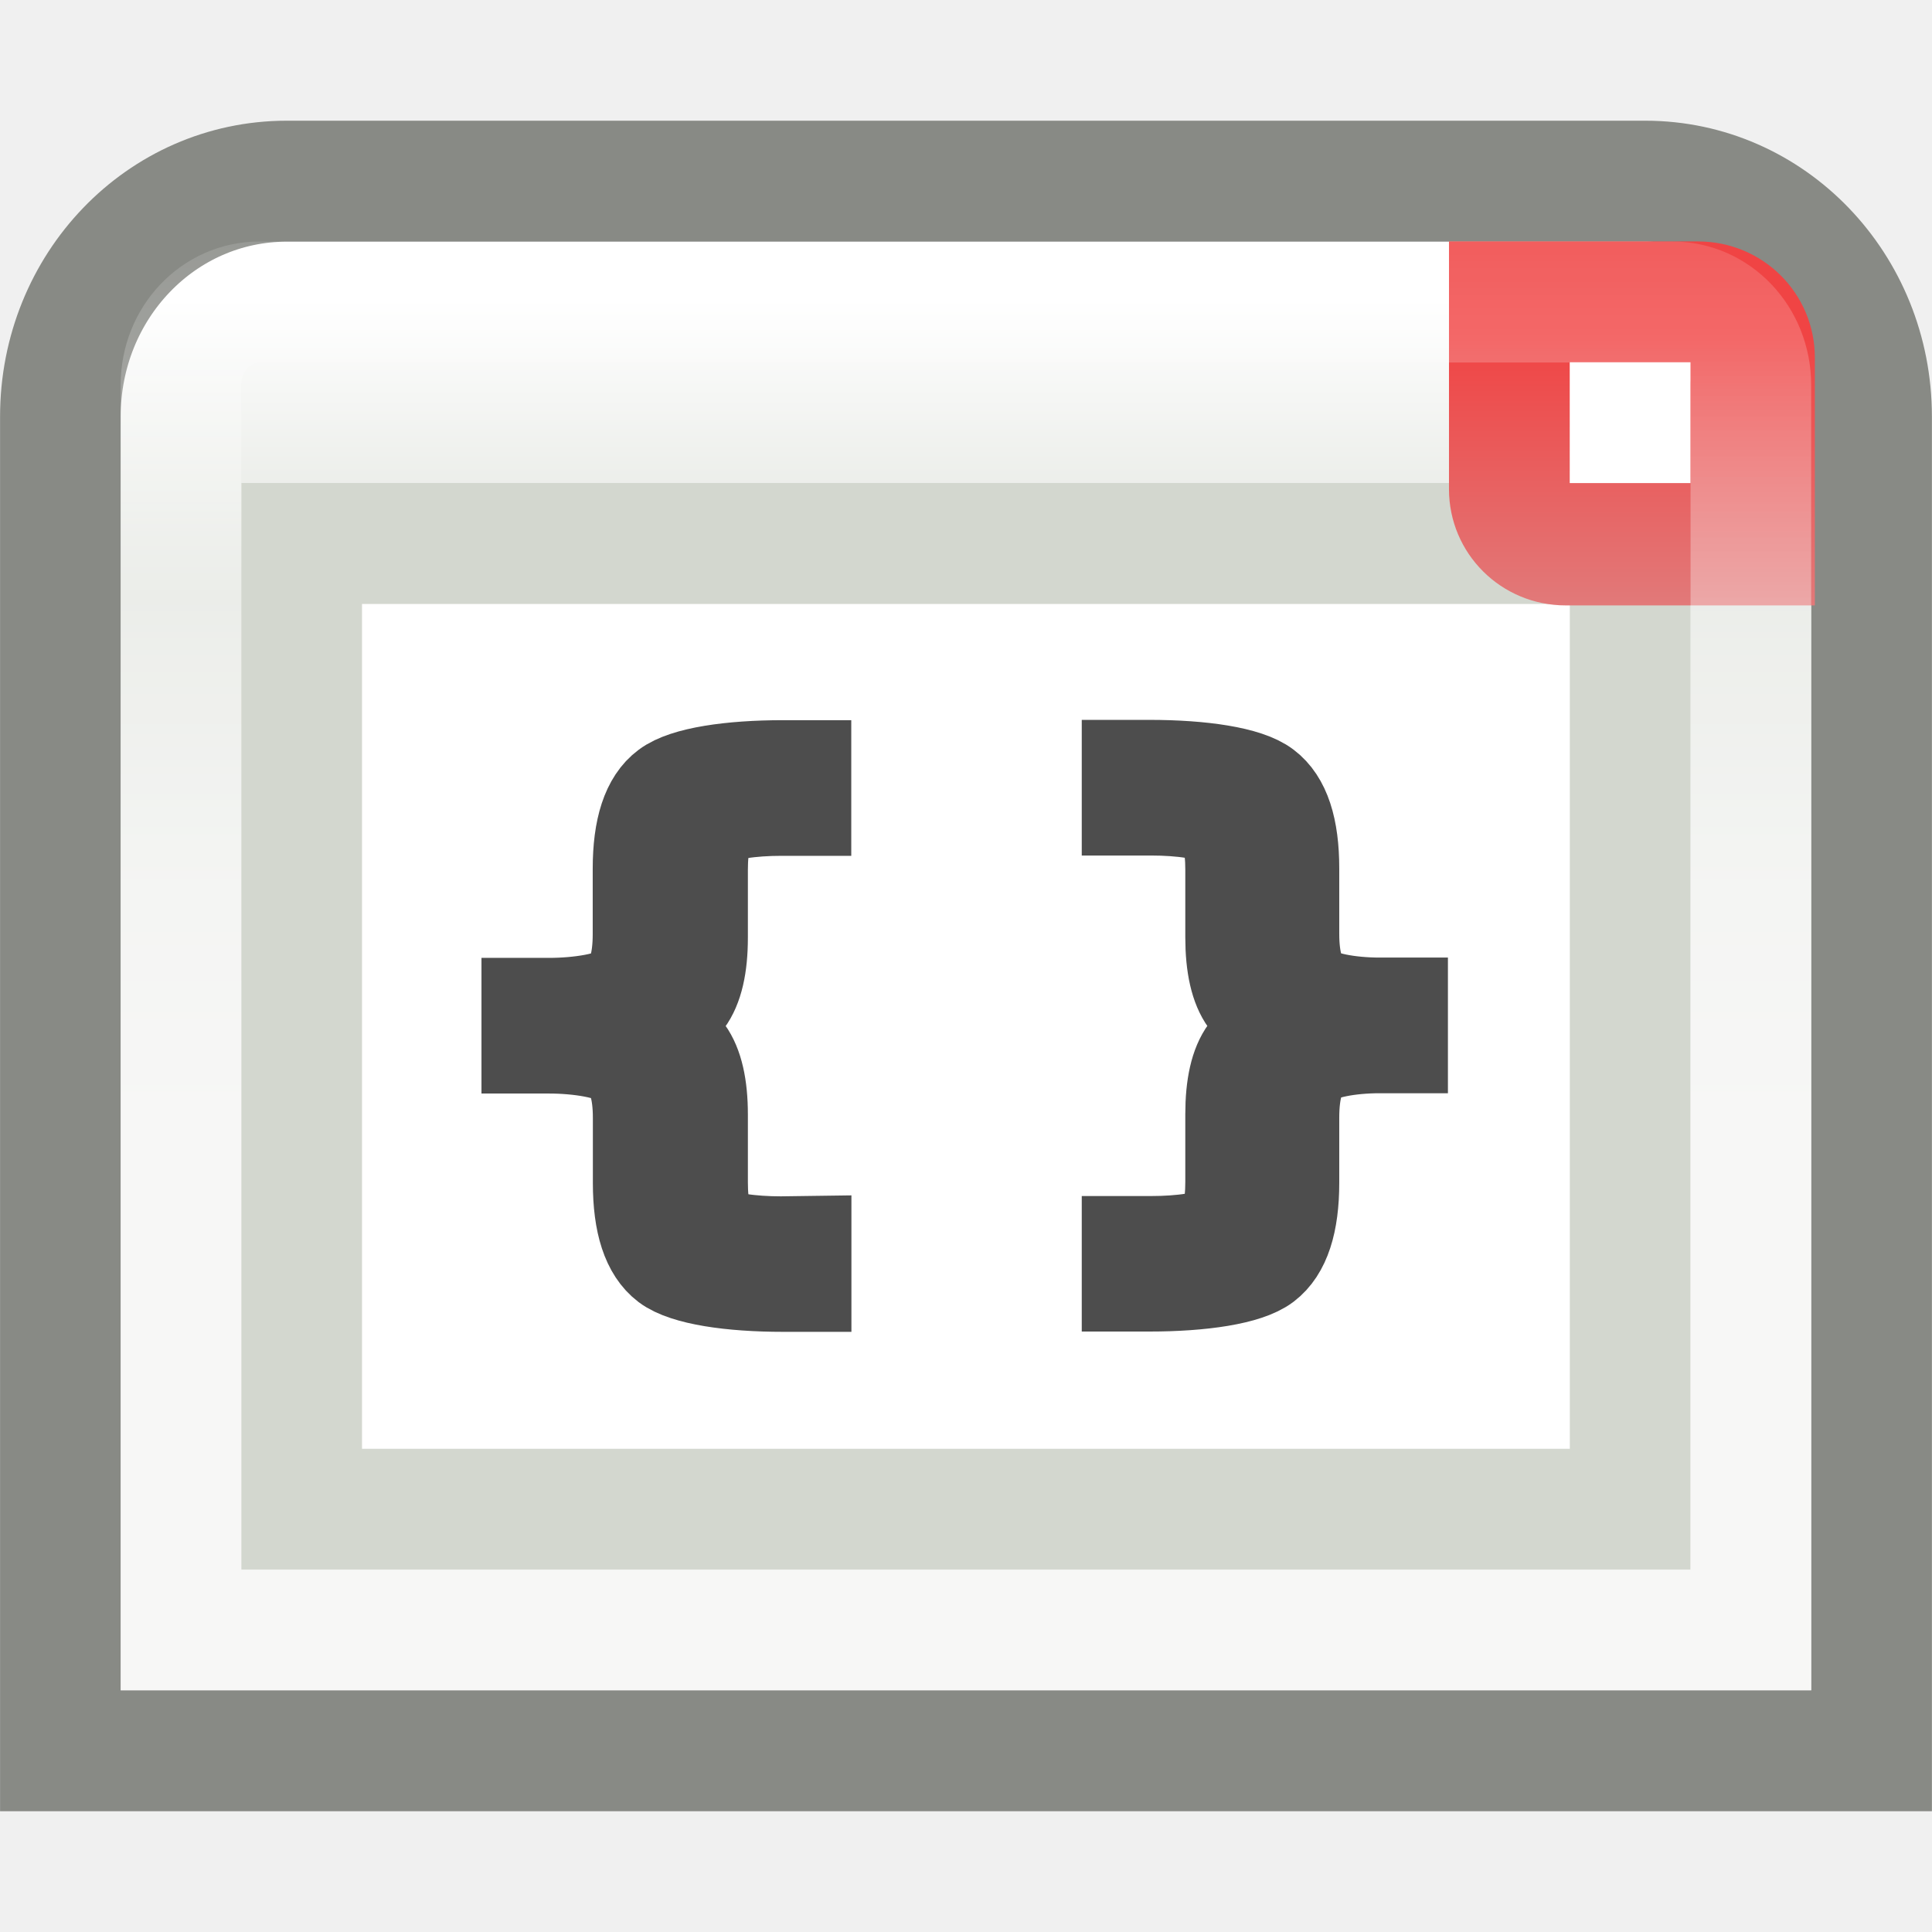
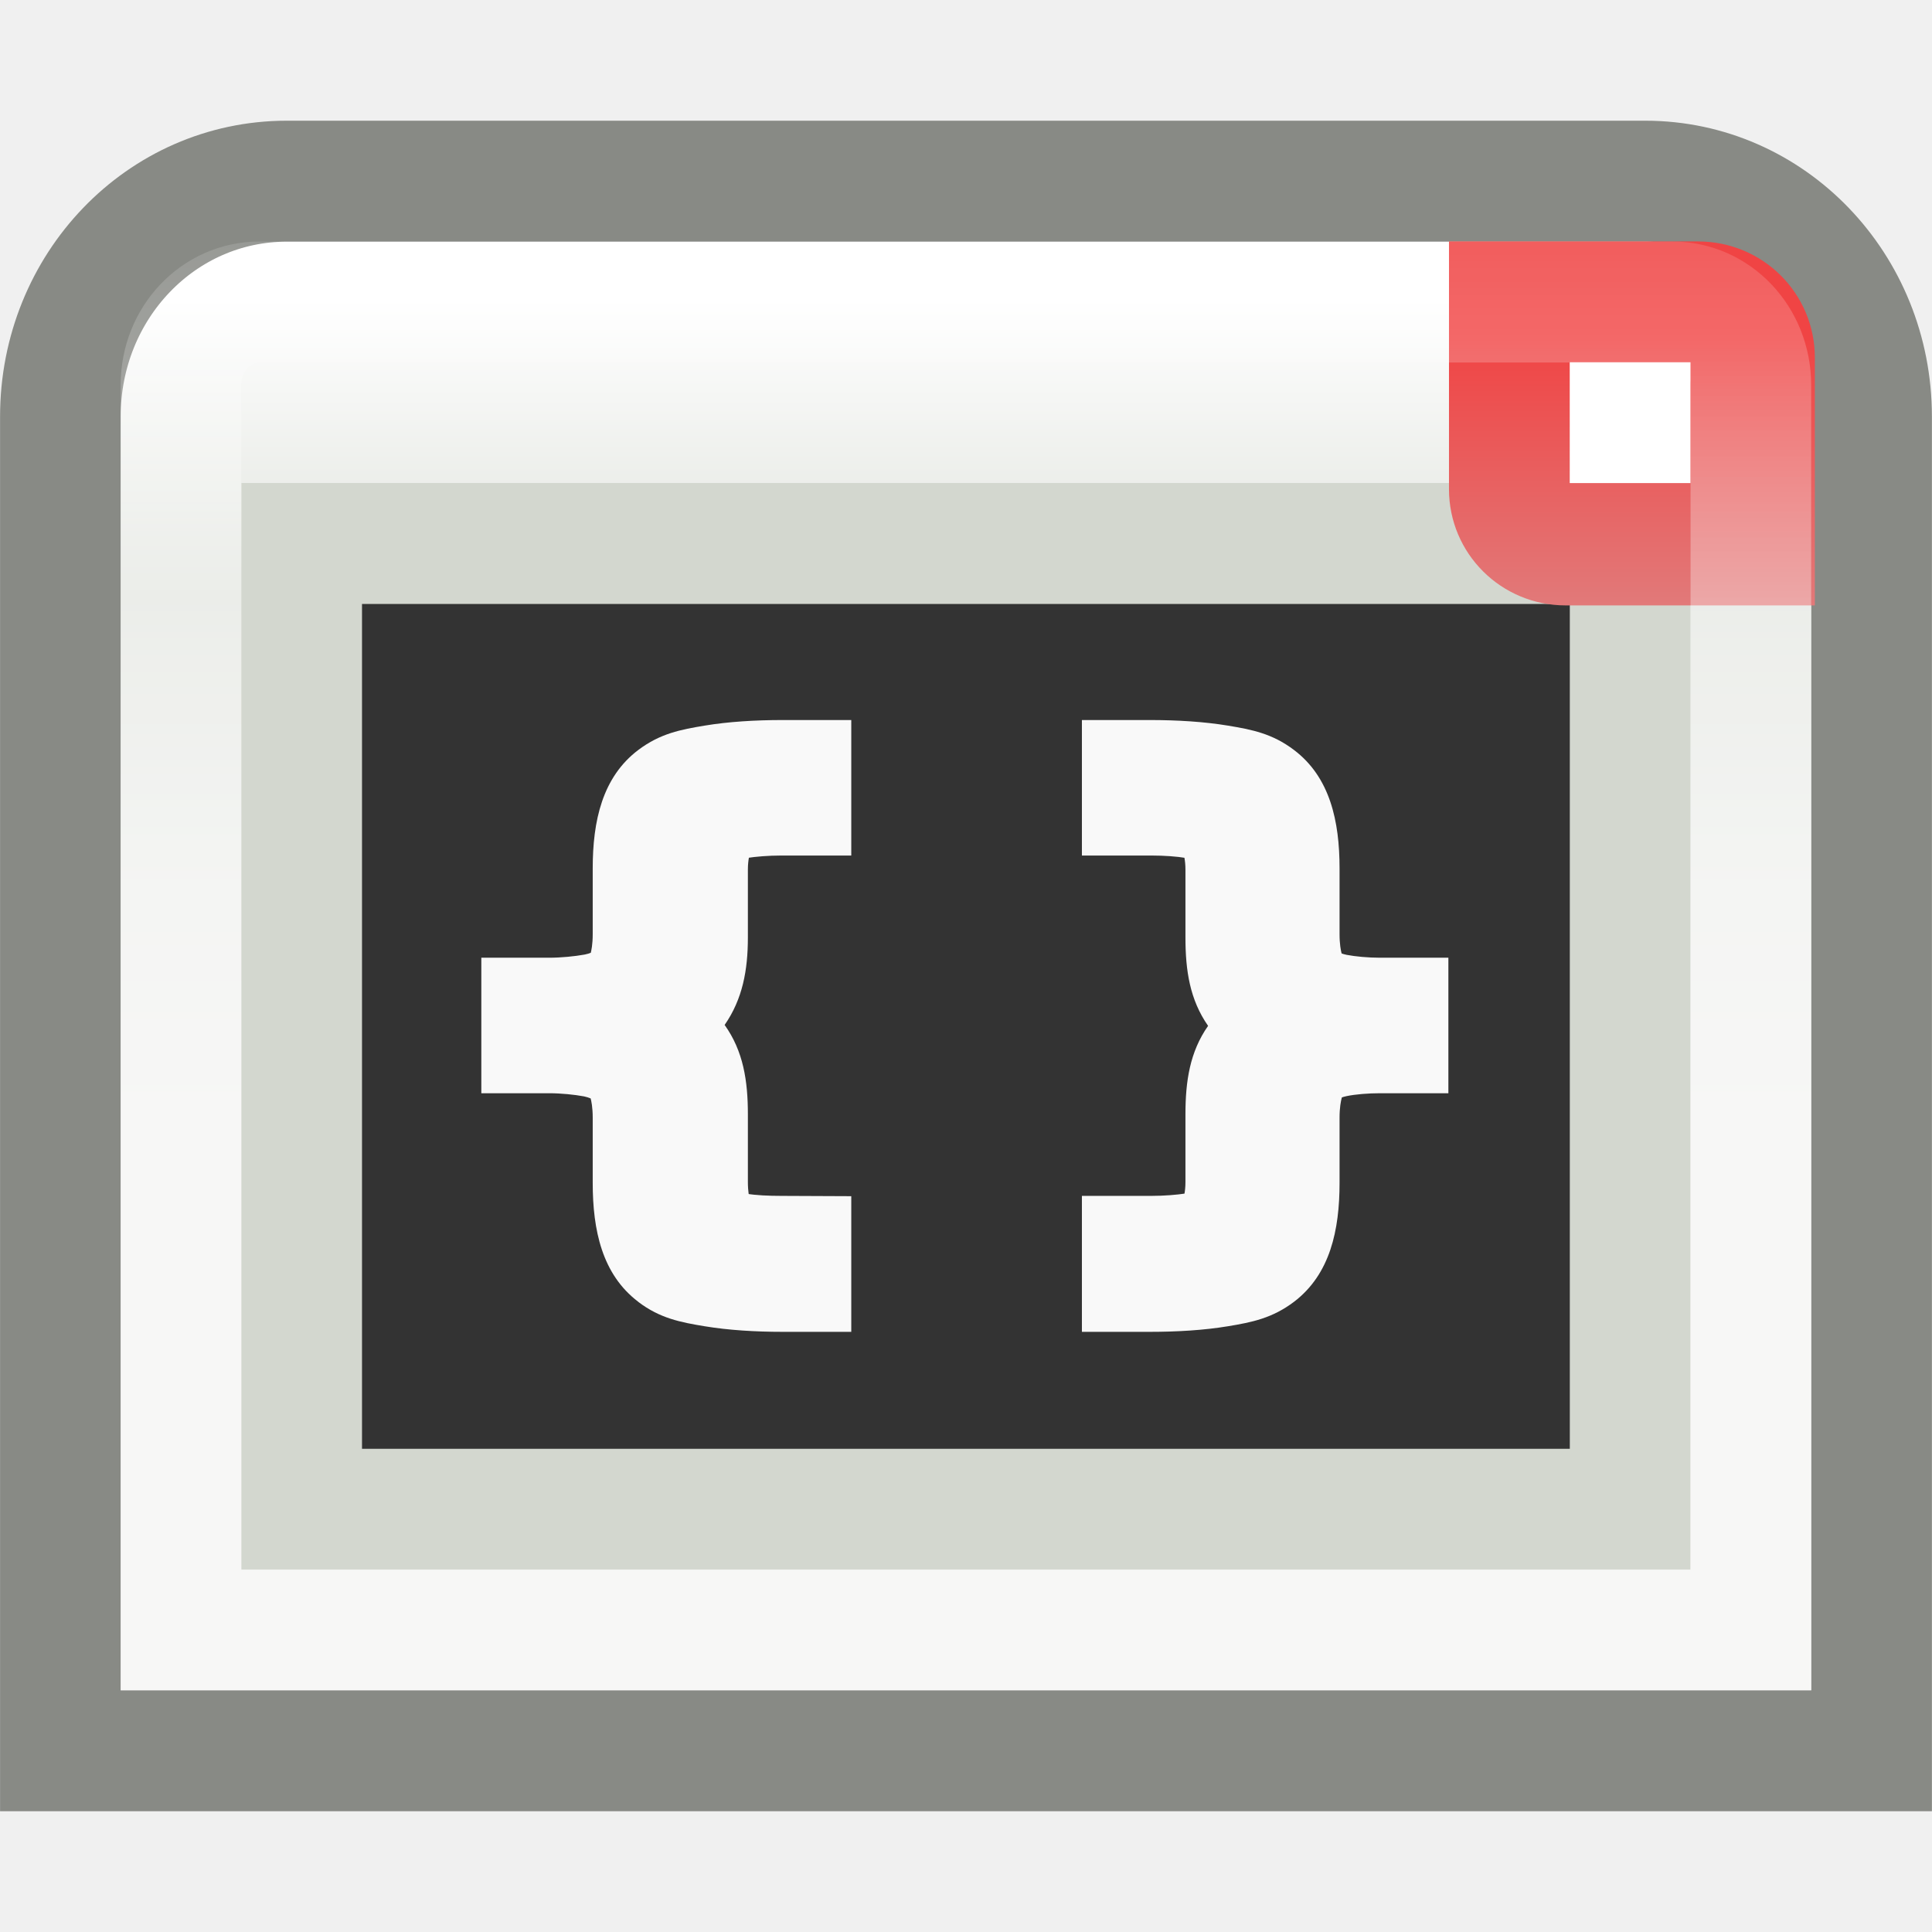
<svg xmlns="http://www.w3.org/2000/svg" xmlns:xlink="http://www.w3.org/1999/xlink" width="16" height="16" viewBox="0 0 16 16" version="1.1" id="svg1">
  <defs id="defs1">
    <linearGradient id="linearGradient1">
      <stop style="stop-color:#f04444;stop-opacity:1;" offset="0" id="stop1" />
      <stop style="stop-color:#db9191;stop-opacity:1;" offset="1" id="stop2" />
    </linearGradient>
    <linearGradient xlink:href="#linearGradient3909-39" id="linearGradient6092" gradientUnits="userSpaceOnUse" gradientTransform="matrix(0.6521739,0,0,0.6417932,213.3039,180.5437)" x1="320" y1="73.067" x2="320" y2="64.712" />
    <linearGradient id="linearGradient3909-39">
      <stop id="stop3911-1" offset="0" style="stop-color:#eeeeec;stop-opacity:1" />
      <stop style="stop-color:#e1e4de;stop-opacity:1" offset="0.635" id="stop5268-5" />
      <stop id="stop3913-87" offset="1" style="stop-color:#ffffff;stop-opacity:1" />
    </linearGradient>
    <linearGradient id="linearGradient3957-2-0-0-0-6-9">
      <stop style="stop-color:#d3d7cf;stop-opacity:1" offset="0" id="stop3959-8-1-4-5-2-04" />
      <stop id="stop3965-8-3-6-2-7-8" offset="0.5" style="stop-color:#babdb6;stop-opacity:1" />
      <stop style="stop-color:#d3d7cf;stop-opacity:1" offset="1" id="stop3961-9-7-4-0-9-4" />
    </linearGradient>
    <linearGradient xlink:href="#linearGradient5254-5" id="linearGradient6096" gradientUnits="userSpaceOnUse" gradientTransform="matrix(1.040125,0,0,1.096467,-16.99344,24.18341)" x1="421.225" y1="183.917" x2="421.225" y2="178.748" />
    <linearGradient id="linearGradient5254-5">
      <stop style="stop-color:#ffffff;stop-opacity:1;" offset="0" id="stop5256-7" />
      <stop style="stop-color:#ffffff;stop-opacity:0;" offset="1" id="stop5258-0" />
    </linearGradient>
    <linearGradient id="linearGradient2378">
      <stop id="stop2380" offset="0" style="stop-color:#ffffff;stop-opacity:1;" />
      <stop id="stop4146" offset="0.25" style="stop-color:#fefede;stop-opacity:0.918;" />
      <stop id="stop2386" offset="0.5" style="stop-color:#f5f328;stop-opacity:1;" />
      <stop id="stop2382" offset="1" style="stop-color:#f5f32d;stop-opacity:0.122;" />
    </linearGradient>
    <linearGradient xlink:href="#linearGradient1" id="linearGradient2" x1="427.5" y1="221.696" x2="427.5" y2="224.886" gradientUnits="userSpaceOnUse" gradientTransform="matrix(0.8079752,0,0,0.8014627,82.44946,44.65545)" />
  </defs>
  <g id="layer1">
    <g style="display:inline;stroke-width:0.799;enable-background:new" id="g6086" transform="matrix(1.25,0,0,1.253846,-521.3751,-275.9731)">
      <path style="color:#000000;display:inline;overflow:visible;visibility:visible;fill:url(#linearGradient6092);fill-opacity:1;stroke:#888a85;stroke-width:0.799;stroke-linecap:butt;stroke-linejoin:miter;stroke-miterlimit:4;stroke-dashoffset:0;stroke-opacity:1;marker:none;enable-background:new" d="m 419,221.298 h 9 c 0.831,0 1.5,0.694 1.5,1.555 v 8.812 h -12 v -8.812 c 0,-0.862 0.669,-1.555 1.5,-1.555 z" id="rect4627-2-3" />
-       <rect style="color:#000000;display:inline;overflow:visible;visibility:visible;fill:#ffffff;fill-opacity:1;fill-rule:nonzero;stroke:#d3d7cf;stroke-width:0.799;stroke-linecap:round;stroke-linejoin:miter;stroke-miterlimit:4;stroke-dasharray:none;stroke-dashoffset:0;stroke-opacity:1;marker:none;enable-background:accumulate" id="rect4333-4" width="8.801" height="6.379" x="419.099" y="223.691" />
+       <rect style="color:#000000;display:inline;overflow:visible;visibility:visible;fill:#333333;fill-opacity:1;fill-rule:nonzero;stroke:#d3d7cf;stroke-width:0.799;stroke-linecap:round;stroke-linejoin:miter;stroke-miterlimit:4;stroke-dasharray:none;stroke-dashoffset:0;stroke-opacity:1;marker:none;enable-background:accumulate" id="rect4333-4" width="8.801" height="6.379" x="419.099" y="223.691" />
      <path style="color:#000000;display:inline;overflow:visible;visibility:visible;fill:url(#linearGradient2);fill-rule:nonzero;stroke:none;stroke-width:1.598;marker:none;enable-background:accumulate" d="m 426.7,221.696 h 1.65 c 0.429,0 0.774,0.343 0.774,0.768 v 1.636 h -1.65 c -0.429,0 -0.774,-0.343 -0.774,-0.768 z" id="rect3118-3-4-9-5-6" />
      <path style="color:#000000;display:inline;overflow:visible;visibility:visible;opacity:0.5;fill:none;stroke:url(#linearGradient6096);stroke-width:0.799;stroke-linecap:butt;stroke-linejoin:miter;stroke-miterlimit:4;stroke-dashoffset:0;stroke-opacity:1;marker:none;enable-background:new" d="m 418.819,222.096 h 9.361 c 0.288,0 0.52,0.244 0.52,0.548 v 8.223 h -10.401 v -8.223 c 0,-0.304 0.232,-0.548 0.52,-0.548 z" id="rect4631-8-9" />
      <rect y="222.494" x="427.5" height="0.798" width="0.8" id="rect6076" style="color:#000000;display:inline;overflow:visible;visibility:visible;fill:#ffffff;fill-opacity:1;fill-rule:nonzero;stroke:none;stroke-width:0.799;marker:none;enable-background:accumulate" />
-       <path style="font-size:3.967px;font-family:'DejaVu Sans Mono';-inkscape-font-specification:'DejaVu Sans Mono';fill:none;stroke:#4d4d4d;stroke-width:0.638;stroke-linecap:square" d="m 422.422,228.32 v 0.259 h -0.133 c -0.346,0 -0.648,-0.044 -0.767,-0.133 -0.117,-0.089 -0.175,-0.266 -0.175,-0.531 v -0.43 c 0,-0.181 -0.037,-0.307 -0.113,-0.376 -0.074,-0.07 -0.302,-0.104 -0.496,-0.104 h -0.129 v -0.258 h 0.129 c 0.196,0 0.425,-0.034 0.498,-0.103 0.074,-0.068 0.11,-0.193 0.11,-0.373 v -0.432 c 0,-0.265 0.058,-0.442 0.175,-0.529 0.118,-0.089 0.421,-0.133 0.767,-0.133 h 0.133 v 0.258 h -0.146 c -0.194,0 -0.392,0.026 -0.452,0.079 -0.058,0.052 -0.087,0.163 -0.087,0.333 v 0.447 c 0,0.188 -0.032,0.325 -0.096,0.411 -0.062,0.085 -0.17,0.143 -0.323,0.173 0.154,0.033 0.262,0.091 0.325,0.176 0.062,0.085 0.094,0.222 0.094,0.409 v 0.447 c 0,0.172 0.029,0.283 0.087,0.335 0.06,0.052 0.258,0.077 0.452,0.077 z m 2.164,0 h 0.142 c 0.196,0 0.394,-0.026 0.454,-0.079 0.06,-0.053 0.09,-0.164 0.09,-0.333 v -0.447 c 0,-0.187 0.031,-0.324 0.094,-0.409 0.062,-0.085 0.171,-0.144 0.325,-0.176 -0.153,-0.03 -0.261,-0.088 -0.325,-0.173 -0.062,-0.085 -0.094,-0.222 -0.094,-0.411 v -0.447 c 0,-0.169 -0.03,-0.28 -0.09,-0.333 -0.06,-0.053 -0.258,-0.079 -0.454,-0.079 h -0.142 v -0.258 h 0.129 c 0.346,0 0.648,0.044 0.764,0.133 0.117,0.088 0.175,0.264 0.175,0.529 v 0.432 c 0,0.18 0.037,0.304 0.11,0.373 0.075,0.068 0.281,0.103 0.477,0.103 h 0.133 v 0.258 h -0.133 c -0.196,0 -0.402,0.035 -0.477,0.104 -0.074,0.07 -0.11,0.195 -0.11,0.376 v 0.43 c 0,0.265 -0.058,0.442 -0.175,0.531 -0.117,0.089 -0.419,0.133 -0.764,0.133 h -0.129 z" id="text2" aria-label="{}" />
+       <path style="-inkscape-font-specification:'DejaVu Sans Mono';fill:#f9f9f9;stroke-linecap:square" d="m 422.289,224.857 c -0.187,0 -0.364,0.011 -0.521,0.037 -0.158,0.026 -0.294,0.052 -0.438,0.16 -0.24,0.18 -0.303,0.471 -0.303,0.783 v 0.434 c 0,0.137 -0.036,0.165 -0.008,0.139 0.065,-0.06 0.021,-0.016 -0.045,-0.004 -0.066,0.012 -0.157,0.021 -0.236,0.021 h -0.449 v 0.895 h 0.449 c 0.078,0 0.168,0.009 0.232,0.021 0.065,0.013 0.108,0.056 0.045,-0.004 l 0.002,0.002 c -0.026,-0.024 0.01,0.005 0.01,0.143 v 0.43 c 0,0.312 0.062,0.604 0.301,0.785 l 0.002,0.002 c 0.143,0.108 0.28,0.134 0.438,0.16 0.158,0.026 0.335,0.037 0.521,0.037 h 0.451 v -0.896 L 422.275,228 c -0.083,0 -0.168,-0.004 -0.227,-0.014 -0.044,-0.007 -0.032,-0.005 -0.012,0.012 0.054,0.05 0.019,0.037 0.019,-0.09 v -0.447 c 0,-0.22 -0.03,-0.417 -0.154,-0.59 0.119,-0.171 0.154,-0.362 0.154,-0.578 v -0.447 c 0,-0.134 0.051,-0.158 -0.021,-0.094 -0.081,0.072 -0.042,0.025 0.016,0.016 0.058,-0.009 0.142,-0.016 0.225,-0.016 h 0.465 v -0.895 z m 1.979,0 v 0.895 h 0.461 c 0.084,0 0.168,0.006 0.227,0.016 0.058,0.009 0.097,0.057 0.016,-0.016 -0.067,-0.059 -0.018,-0.038 -0.018,0.094 v 0.447 c 0,0.219 0.029,0.411 0.15,0.584 -0.121,0.172 -0.15,0.366 -0.15,0.584 v 0.447 c 0,0.132 -0.049,0.153 0.018,0.094 0.082,-0.072 0.043,-0.027 -0.016,-0.018 -0.058,0.009 -0.143,0.016 -0.227,0.016 h -0.461 v 0.898 h 0.447 c 0.187,0 0.364,-0.011 0.521,-0.037 0.158,-0.026 0.294,-0.053 0.438,-0.162 0.239,-0.182 0.301,-0.473 0.301,-0.785 v -0.43 c 0,-0.136 0.035,-0.166 0.01,-0.143 -0.04,0.036 -0.018,0.011 0.037,0 0.058,-0.012 0.142,-0.019 0.221,-0.019 h 0.453 v -0.895 h -0.453 c -0.079,0 -0.163,-0.008 -0.221,-0.019 -0.055,-0.011 -0.08,-0.037 -0.039,0 0.026,0.025 -0.008,-0.002 -0.008,-0.137 v -0.434 c 0,-0.312 -0.063,-0.603 -0.303,-0.783 -0.143,-0.108 -0.279,-0.134 -0.436,-0.16 -0.158,-0.026 -0.335,-0.037 -0.521,-0.037 z m -2.371,2.033 c 1.1e-4,-1.4e-4 0.002,1.5e-4 0.002,0 l -0.002,0.004 c 8e-4,-0.001 -7.9e-4,-0.003 0,-0.004 z" id="text2" />
    </g>
  </g>
</svg>
